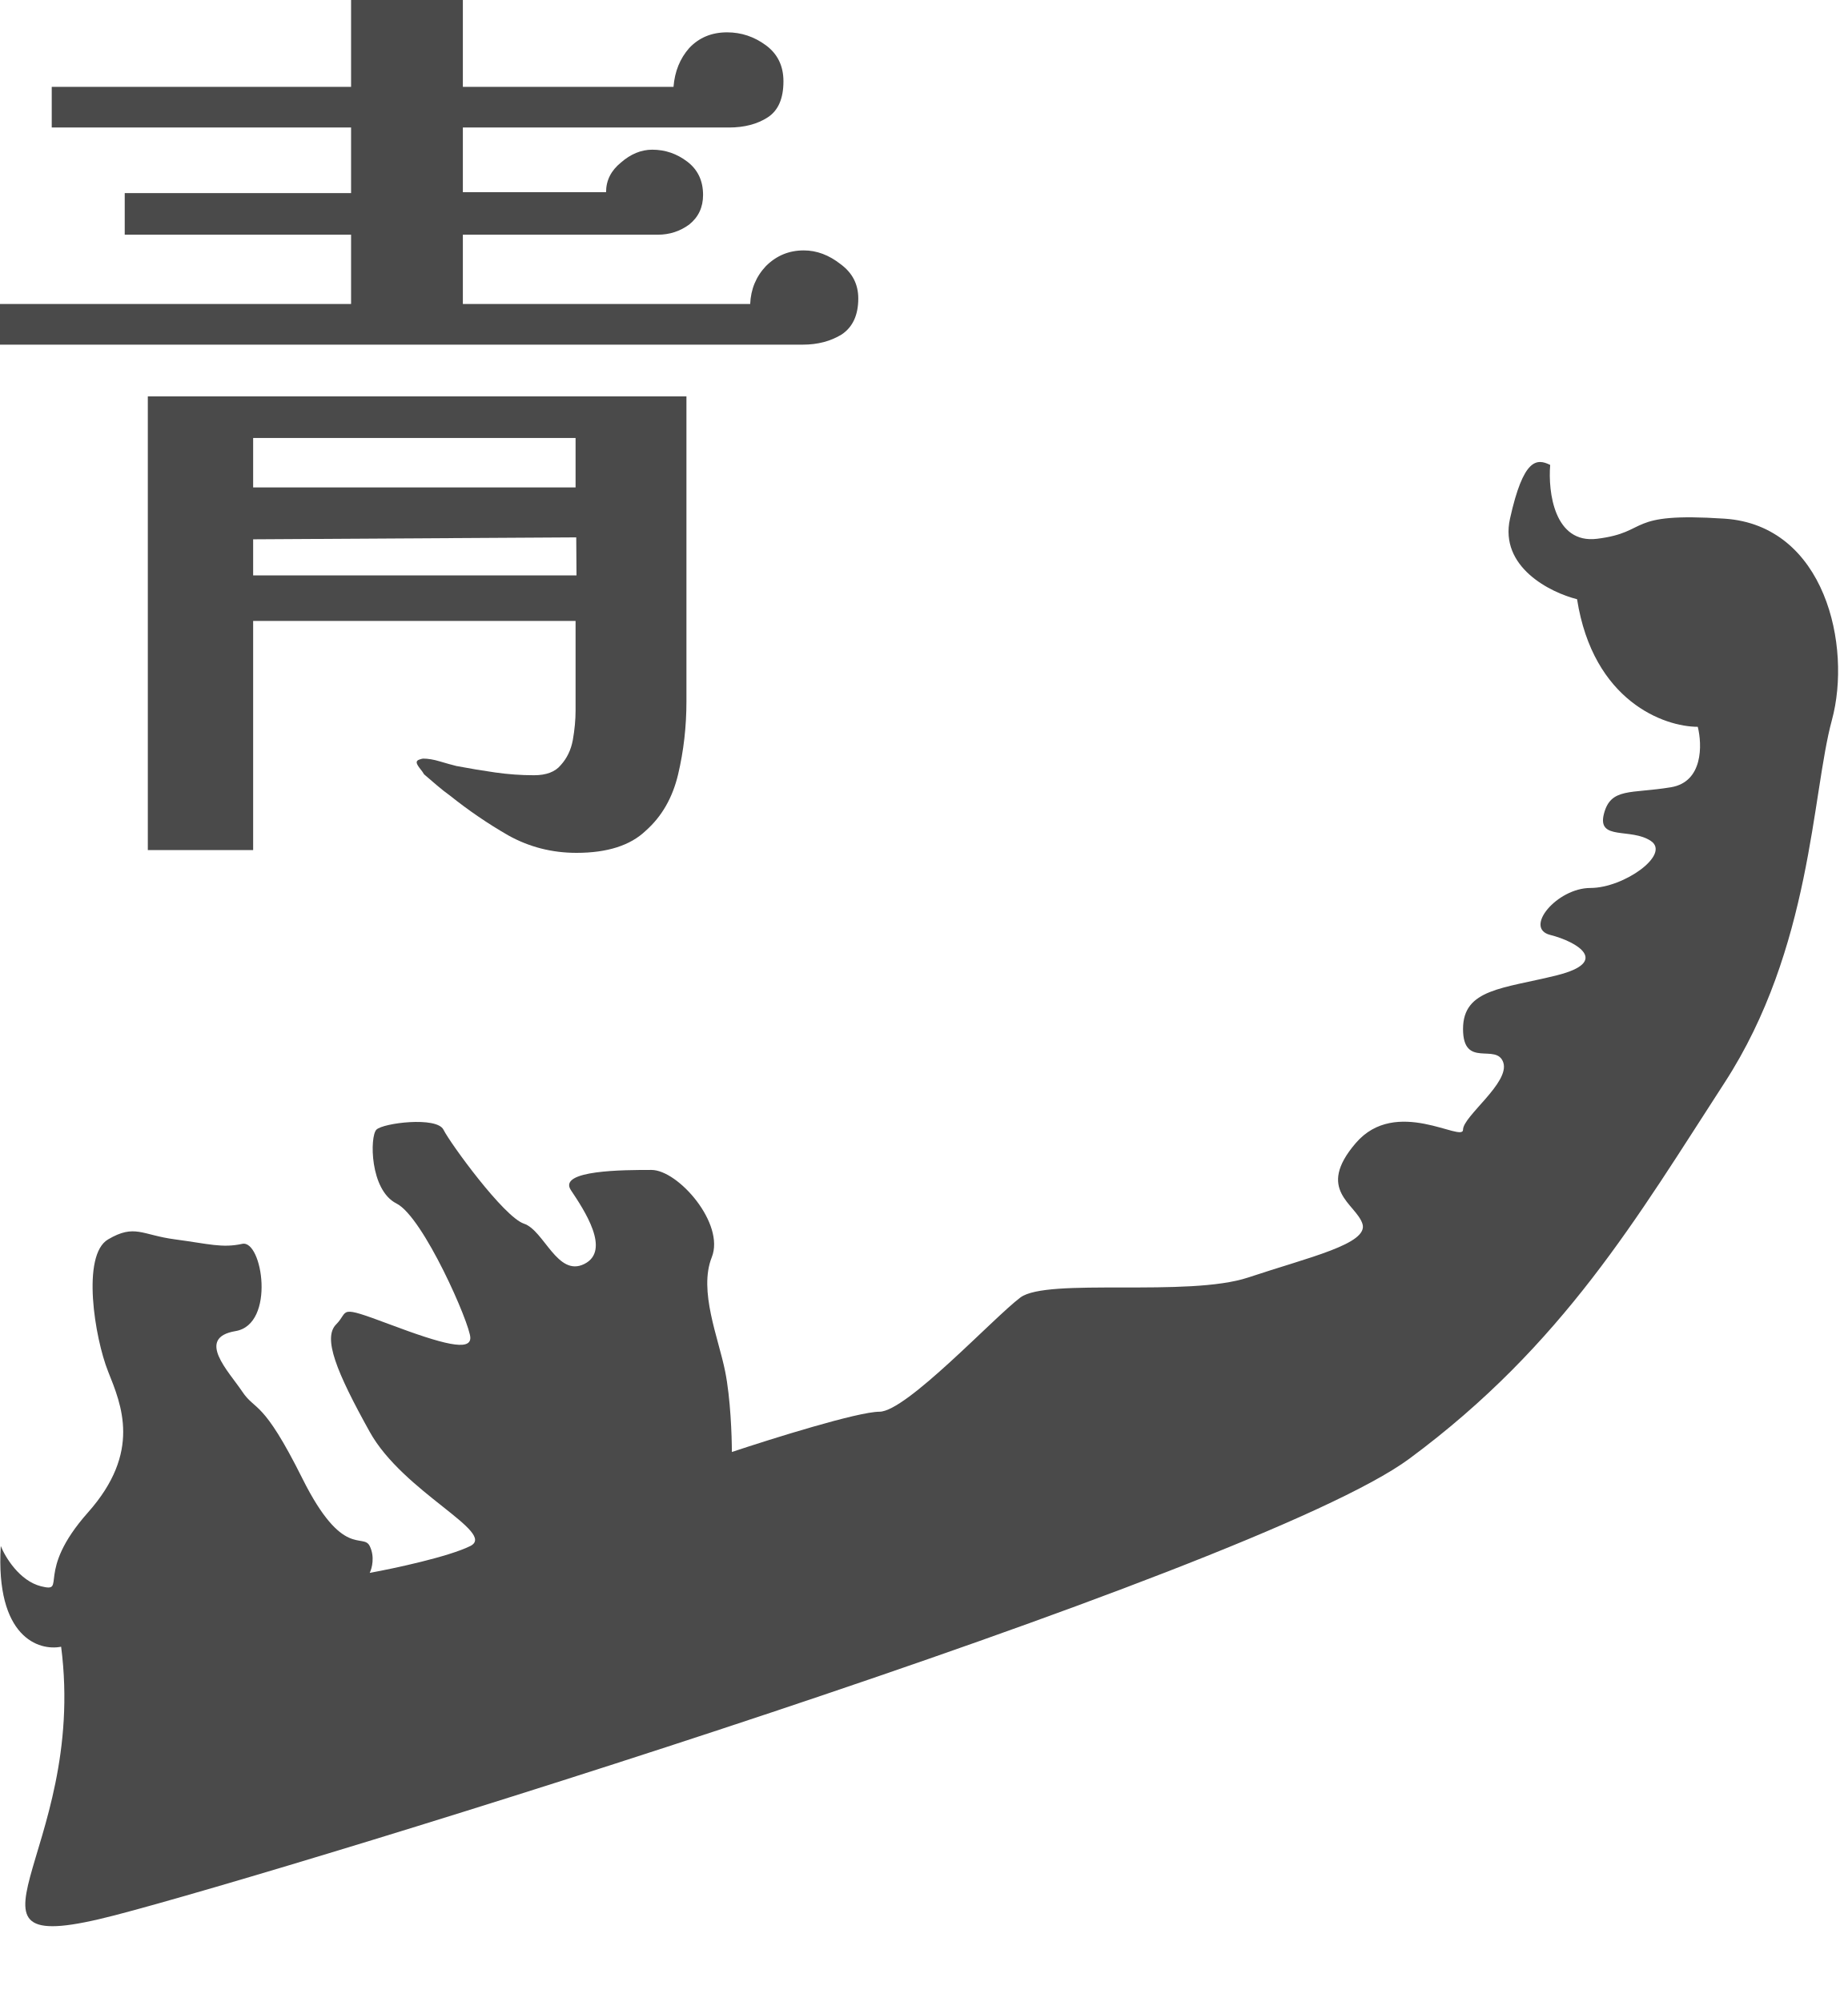
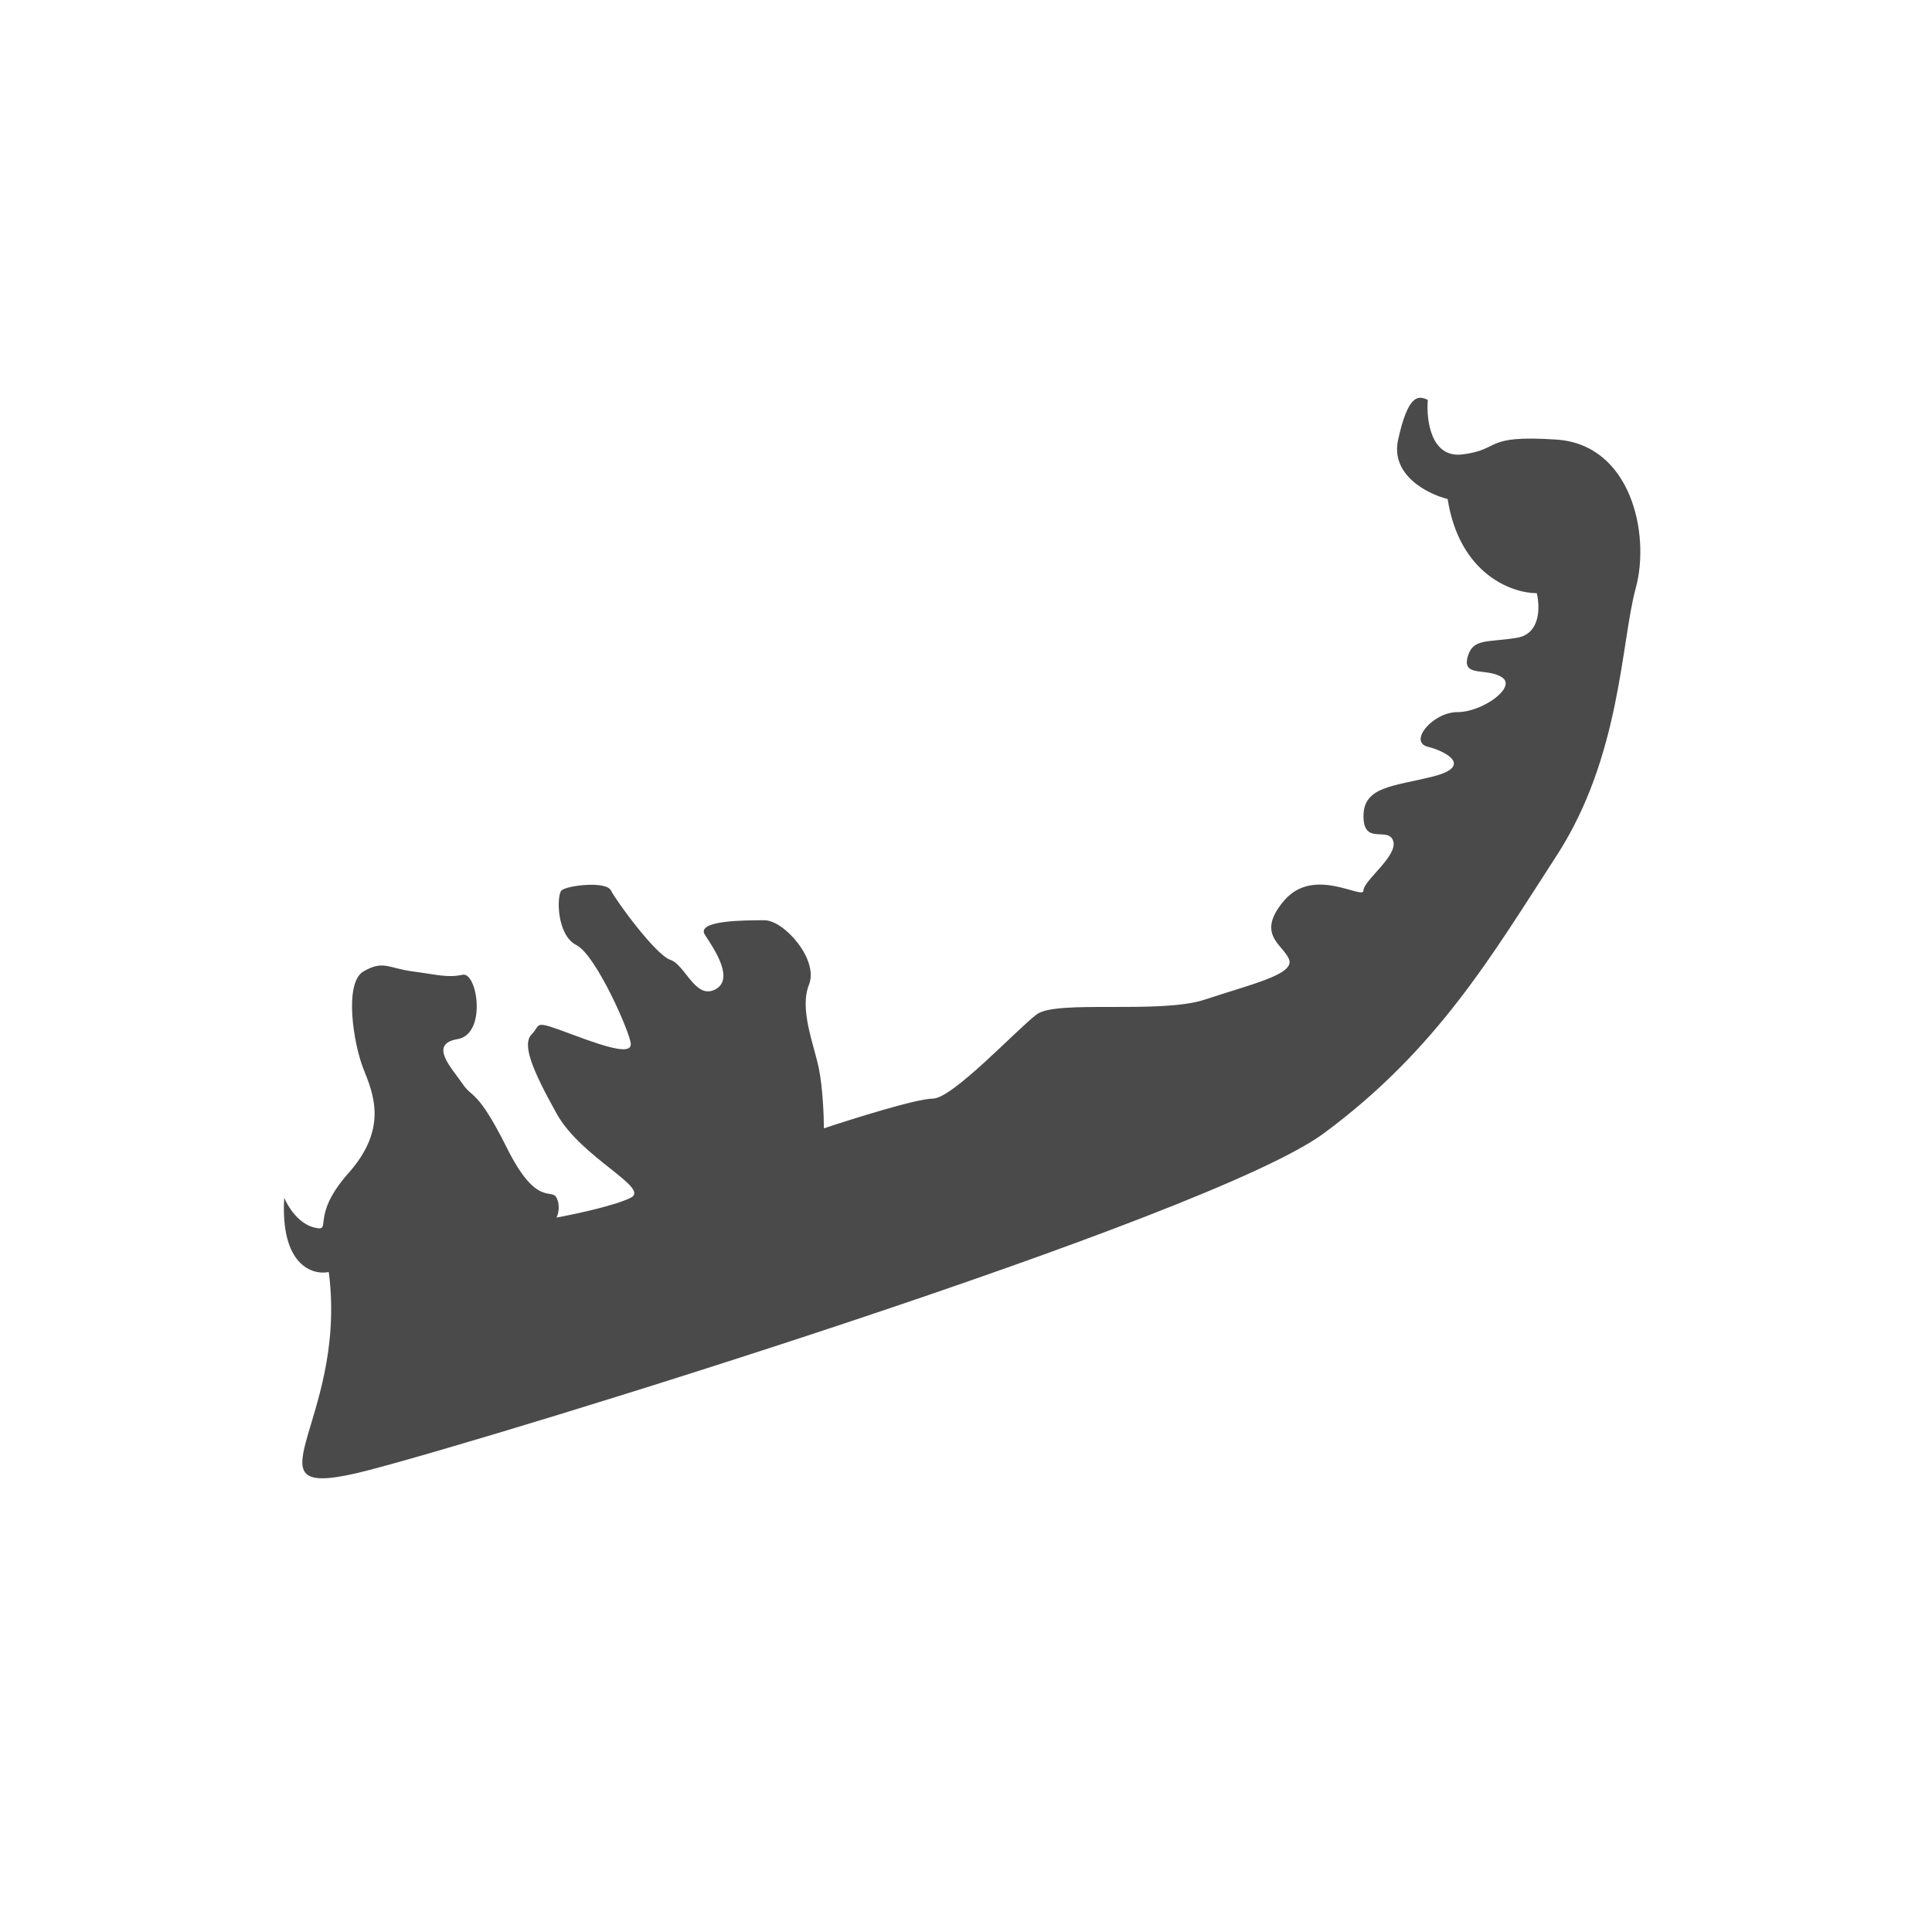
- <svg xmlns="http://www.w3.org/2000/svg" width="24" height="26" viewBox="0 0 24 26" fill="none">
+ <svg xmlns="http://www.w3.org/2000/svg" width="34" height="34" viewBox="0 0 34 34" fill="none">
  <style>.f{fill:#4A4A4A}@media (prefers-color-scheme:dark){.f{fill:#F7FBFC}}</style>
-   <path d="M3.288 7.473V6.33H7.476V5.688H3.288V7.473ZM7.488 7.473L7.476 5.688L8.476 6.973L3.288 7.004V7.473H7.488ZM8.916 9.108C8.916 9.436 8.88 9.752 8.808 10.056C8.736 10.36 8.596 10.604 8.388 10.788C8.188 10.98 7.888 11.076 7.488 11.076C7.168 11.076 6.872 11 6.6 10.848C6.336 10.696 6.084 10.524 5.844 10.332C5.788 10.292 5.732 10.248 5.676 10.2C5.62 10.152 5.564 10.104 5.508 10.056C5.5 10.04 5.48 10.012 5.448 9.972C5.424 9.94 5.412 9.916 5.412 9.9C5.412 9.884 5.424 9.872 5.448 9.864C5.472 9.856 5.488 9.852 5.496 9.852C5.56 9.852 5.632 9.864 5.712 9.888C5.792 9.912 5.864 9.932 5.928 9.948C6.096 9.98 6.264 10.008 6.432 10.032C6.6 10.056 6.768 10.068 6.936 10.068C7.096 10.068 7.212 10.024 7.284 9.936C7.364 9.848 7.416 9.74 7.44 9.612C7.464 9.476 7.476 9.348 7.476 9.228V8.064H3.288V11.04H1.92V5.148H8.916V9.108ZM11.148 3.876C11.148 4.092 11.076 4.248 10.932 4.344C10.788 4.432 10.62 4.476 10.428 4.476H0V3.948H4.56V3.048H1.62V2.508H4.56V1.656H0.672V1.128H4.56V0H6.012V1.128H8.748C8.764 0.928 8.832 0.76 8.952 0.624C9.08 0.488 9.244 0.42 9.444 0.42C9.628 0.42 9.796 0.476 9.948 0.588C10.1 0.7 10.176 0.856 10.176 1.056C10.176 1.28 10.108 1.436 9.972 1.524C9.836 1.612 9.668 1.656 9.468 1.656H6.012V2.496H7.872C7.872 2.344 7.936 2.216 8.064 2.112C8.192 2 8.328 1.944 8.472 1.944C8.64 1.944 8.792 1.996 8.928 2.1C9.064 2.204 9.132 2.348 9.132 2.532C9.132 2.692 9.072 2.82 8.952 2.916C8.832 3.004 8.696 3.048 8.544 3.048H6.012V3.948H9.744C9.752 3.756 9.82 3.592 9.948 3.456C10.084 3.32 10.248 3.252 10.44 3.252C10.608 3.252 10.768 3.312 10.92 3.432C11.072 3.544 11.148 3.692 11.148 3.876Z" class="f" />
-   <path d="M20.745 6.997C20.187 7.067 20.106 6.387 20.135 6.038C19.96 5.951 19.787 5.951 19.613 6.736C19.473 7.364 20.136 7.695 20.484 7.782C20.693 9.108 21.617 9.439 22.052 9.439C22.11 9.672 22.122 10.154 21.704 10.224C21.181 10.311 20.92 10.224 20.832 10.573C20.745 10.921 21.181 10.747 21.442 10.921C21.704 11.096 21.094 11.532 20.658 11.532C20.223 11.532 19.787 12.055 20.136 12.142C20.484 12.23 20.92 12.491 20.223 12.666C19.526 12.84 19.003 12.84 19.003 13.363C19.003 13.886 19.439 13.538 19.526 13.799C19.613 14.061 19.003 14.497 19.003 14.671C19.003 14.846 18.132 14.235 17.609 14.846C17.086 15.456 17.609 15.63 17.696 15.892C17.783 16.154 16.999 16.328 16.215 16.59C15.431 16.851 13.601 16.59 13.253 16.851C12.904 17.113 11.772 18.334 11.423 18.334C11.144 18.334 10.029 18.683 9.506 18.857C9.506 18.654 9.489 18.159 9.419 17.811C9.332 17.375 9.071 16.764 9.245 16.328C9.419 15.892 8.809 15.194 8.461 15.194C8.112 15.194 7.241 15.194 7.415 15.456C7.59 15.718 7.938 16.241 7.59 16.415C7.241 16.59 7.067 15.979 6.806 15.892C6.544 15.805 5.847 14.846 5.76 14.671C5.673 14.497 4.976 14.584 4.889 14.671C4.802 14.758 4.802 15.456 5.15 15.63C5.499 15.805 6.109 17.2 6.109 17.375C6.109 17.549 5.76 17.462 5.063 17.2C4.366 16.939 4.54 17.026 4.366 17.2C4.192 17.375 4.366 17.811 4.802 18.595C5.237 19.38 6.457 19.903 6.109 20.078C5.83 20.217 5.121 20.369 4.802 20.427C4.831 20.369 4.871 20.217 4.802 20.078C4.715 19.903 4.453 20.252 3.93 19.206C3.408 18.159 3.321 18.334 3.146 18.072C2.972 17.811 2.537 17.375 3.059 17.287C3.582 17.2 3.408 16.096 3.146 16.154C2.885 16.211 2.711 16.154 2.275 16.096C1.84 16.039 1.752 15.892 1.404 16.096C1.055 16.3 1.23 17.375 1.404 17.811C1.578 18.247 1.84 18.857 1.143 19.642C0.446 20.427 0.881 20.688 0.533 20.601C0.254 20.531 0.068 20.223 0.01 20.078C-0.06 21.264 0.504 21.444 0.794 21.386C1.143 24.089 -0.861 25.484 1.491 24.874C3.843 24.264 16.302 20.427 18.306 18.944C20.31 17.462 21.268 15.805 22.4 14.061C23.532 12.317 23.533 10.311 23.794 9.352C24.055 8.393 23.707 6.823 22.4 6.736C21.093 6.649 21.442 6.91 20.745 6.997Z" class="f" />
+   <path d="M25.737 7.997C25.179 8.067 25.098 7.387 25.127 7.038C24.952 6.951 24.779 6.951 24.605 7.736C24.465 8.364 25.128 8.695 25.476 8.782C25.685 10.108 26.609 10.439 27.044 10.439C27.102 10.672 27.114 11.154 26.696 11.224C26.173 11.311 25.912 11.224 25.825 11.573C25.738 11.921 26.173 11.747 26.434 11.921C26.696 12.096 26.086 12.532 25.65 12.532C25.215 12.532 24.779 13.055 25.128 13.142C25.476 13.23 25.912 13.491 25.215 13.666C24.518 13.84 23.995 13.84 23.995 14.363C23.995 14.886 24.431 14.538 24.518 14.799C24.605 15.061 23.995 15.497 23.995 15.671C23.995 15.846 23.124 15.235 22.601 15.846C22.078 16.456 22.601 16.631 22.688 16.892C22.775 17.154 21.991 17.328 21.207 17.59C20.423 17.851 18.593 17.59 18.245 17.851C17.896 18.113 16.764 19.334 16.415 19.334C16.137 19.334 15.021 19.683 14.499 19.857C14.499 19.654 14.481 19.159 14.412 18.811C14.324 18.375 14.063 17.764 14.237 17.328C14.412 16.892 13.802 16.195 13.453 16.195C13.105 16.195 12.233 16.195 12.408 16.456C12.582 16.718 12.93 17.241 12.582 17.415C12.233 17.59 12.059 16.979 11.798 16.892C11.536 16.805 10.839 15.846 10.752 15.671C10.665 15.497 9.968 15.584 9.881 15.671C9.794 15.758 9.794 16.456 10.142 16.631C10.491 16.805 11.101 18.2 11.101 18.375C11.101 18.549 10.752 18.462 10.055 18.2C9.358 17.939 9.533 18.026 9.358 18.2C9.184 18.375 9.358 18.811 9.794 19.595C10.229 20.38 11.449 20.903 11.101 21.078C10.822 21.217 10.113 21.369 9.794 21.427C9.823 21.369 9.864 21.217 9.794 21.078C9.707 20.903 9.445 21.252 8.923 20.206C8.4 19.159 8.313 19.334 8.139 19.072C7.964 18.811 7.529 18.375 8.051 18.287C8.574 18.2 8.4 17.096 8.139 17.154C7.877 17.211 7.703 17.154 7.267 17.096C6.832 17.039 6.745 16.892 6.396 17.096C6.048 17.3 6.222 18.375 6.396 18.811C6.57 19.247 6.832 19.857 6.135 20.642C5.438 21.427 5.873 21.688 5.525 21.601C5.246 21.531 5.06 21.223 5.002 21.078C4.932 22.264 5.496 22.444 5.786 22.386C6.135 25.089 4.131 26.484 6.483 25.874C8.836 25.264 21.294 21.427 23.298 19.944C25.302 18.462 26.26 16.805 27.392 15.061C28.524 13.317 28.525 11.311 28.786 10.352C29.048 9.393 28.699 7.823 27.392 7.736C26.085 7.649 26.434 7.91 25.737 7.997Z" class="f" />
</svg>
